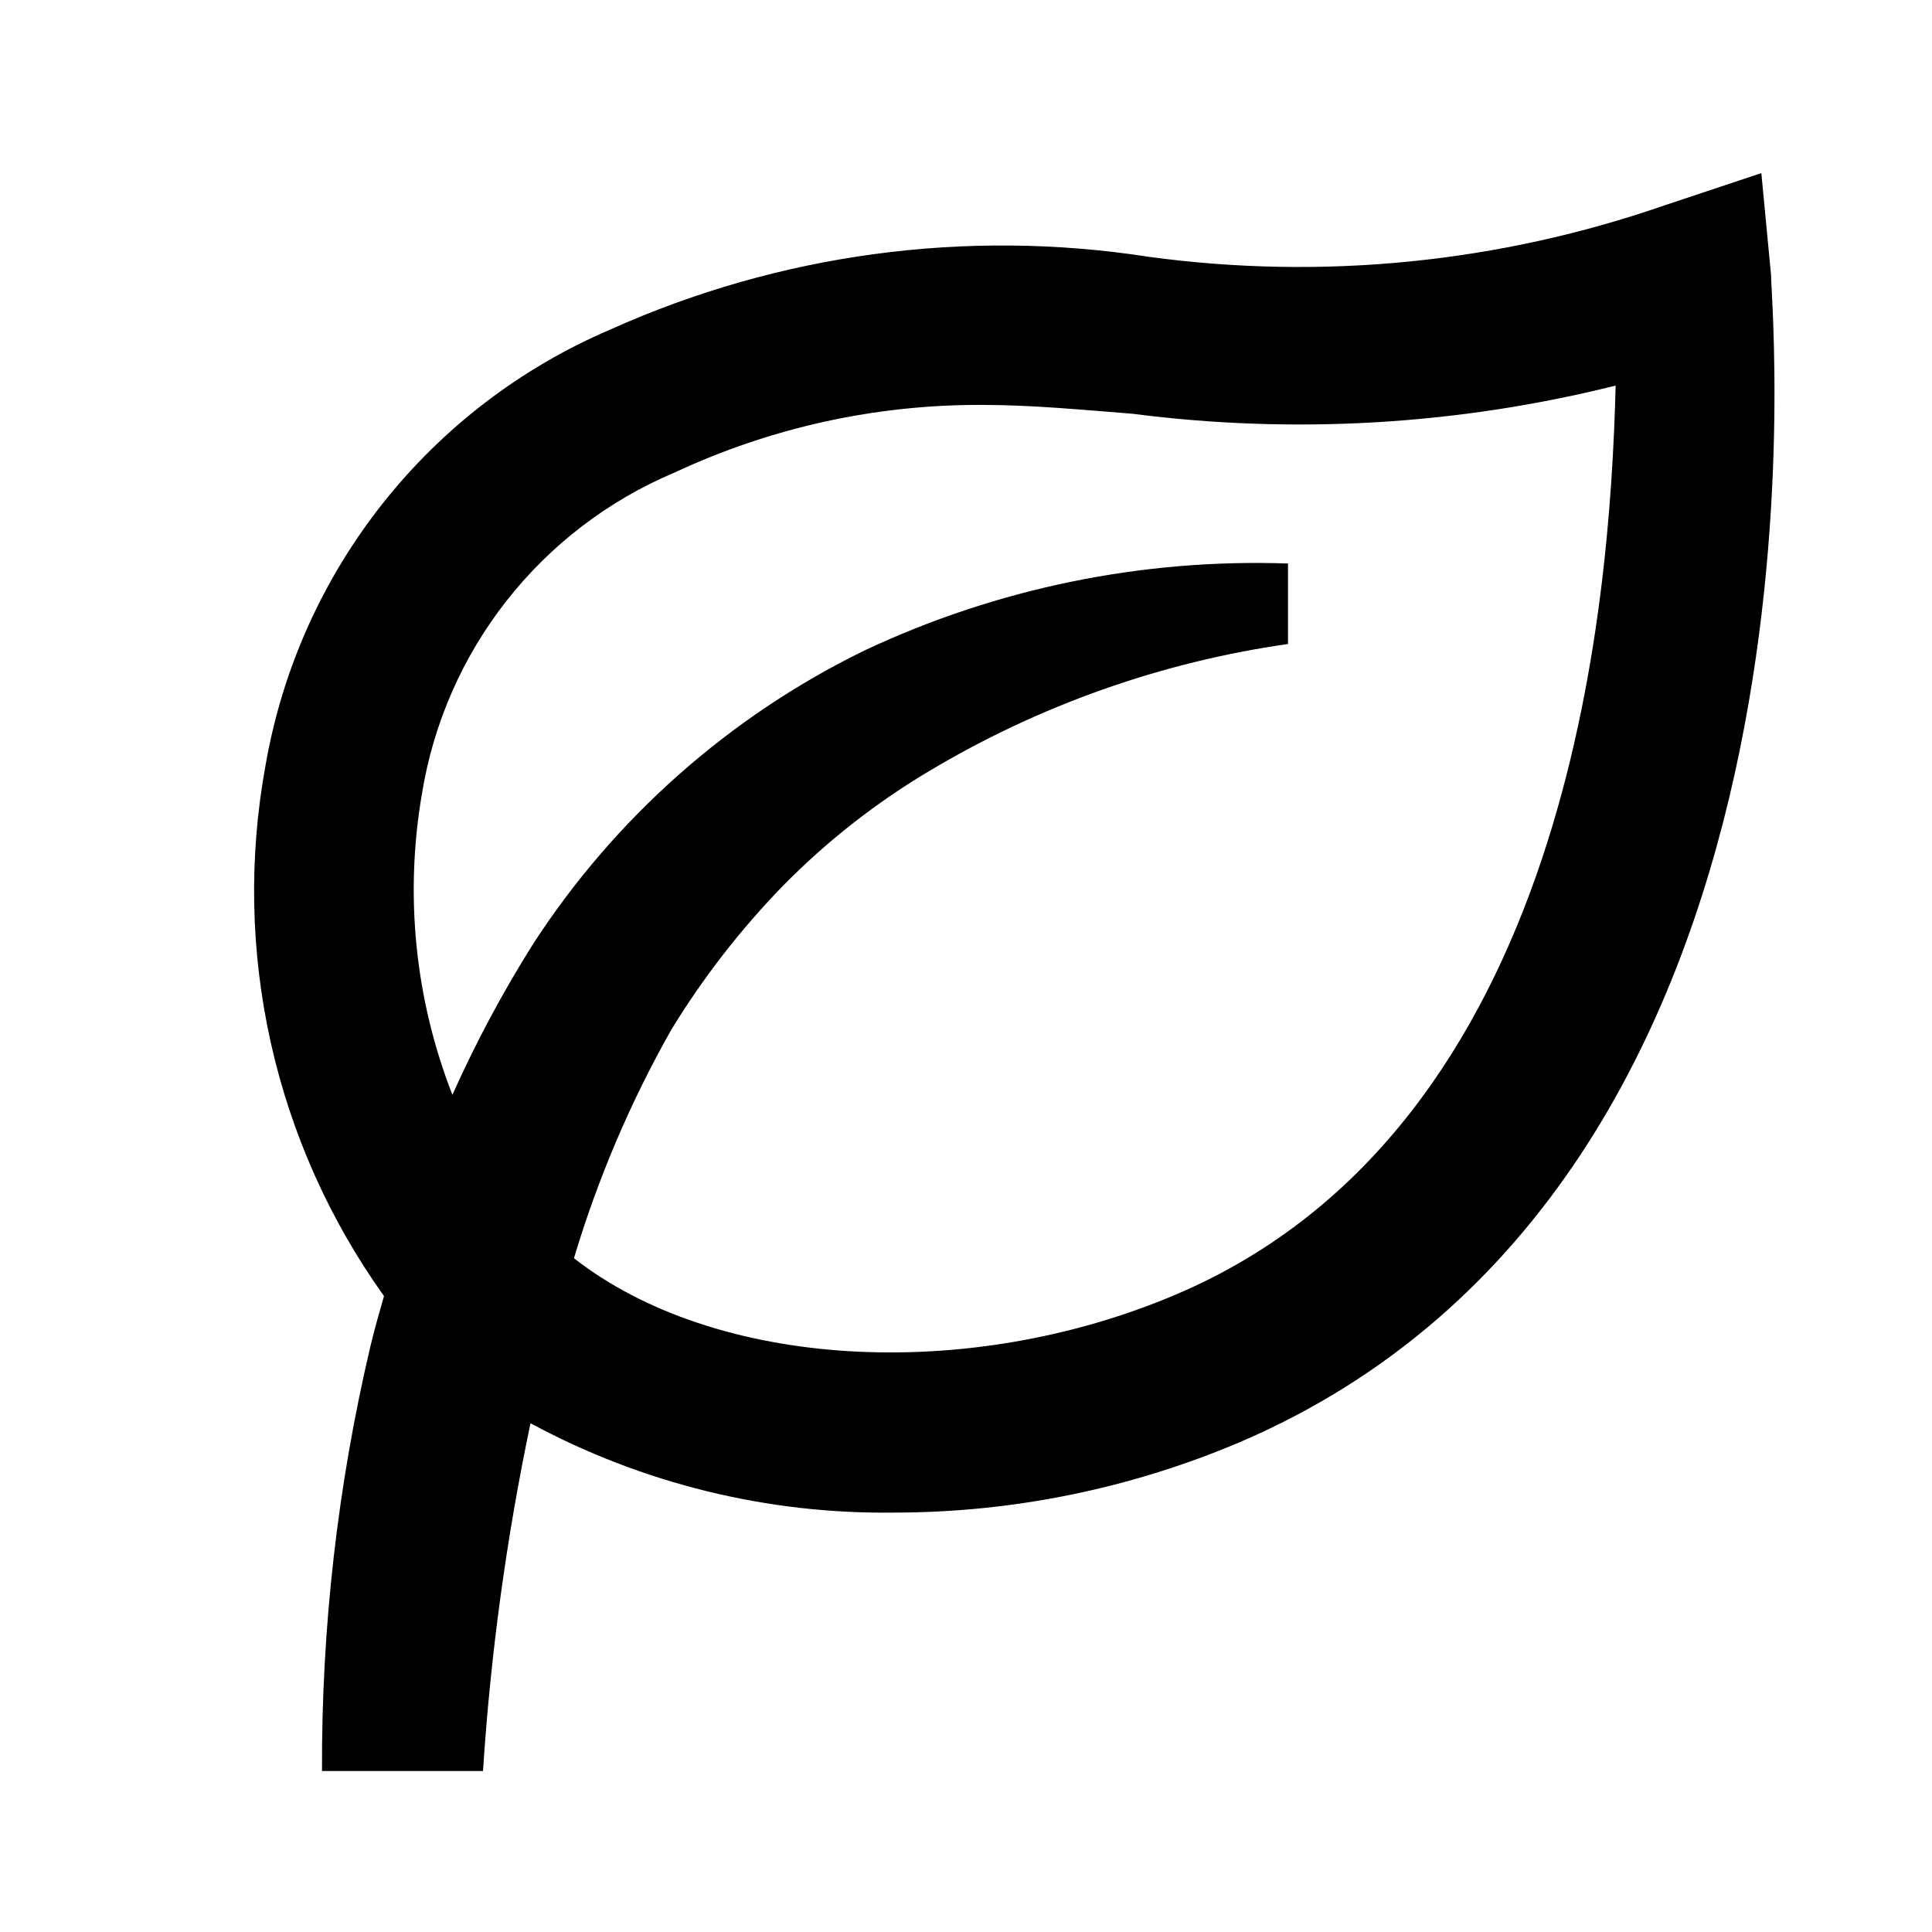
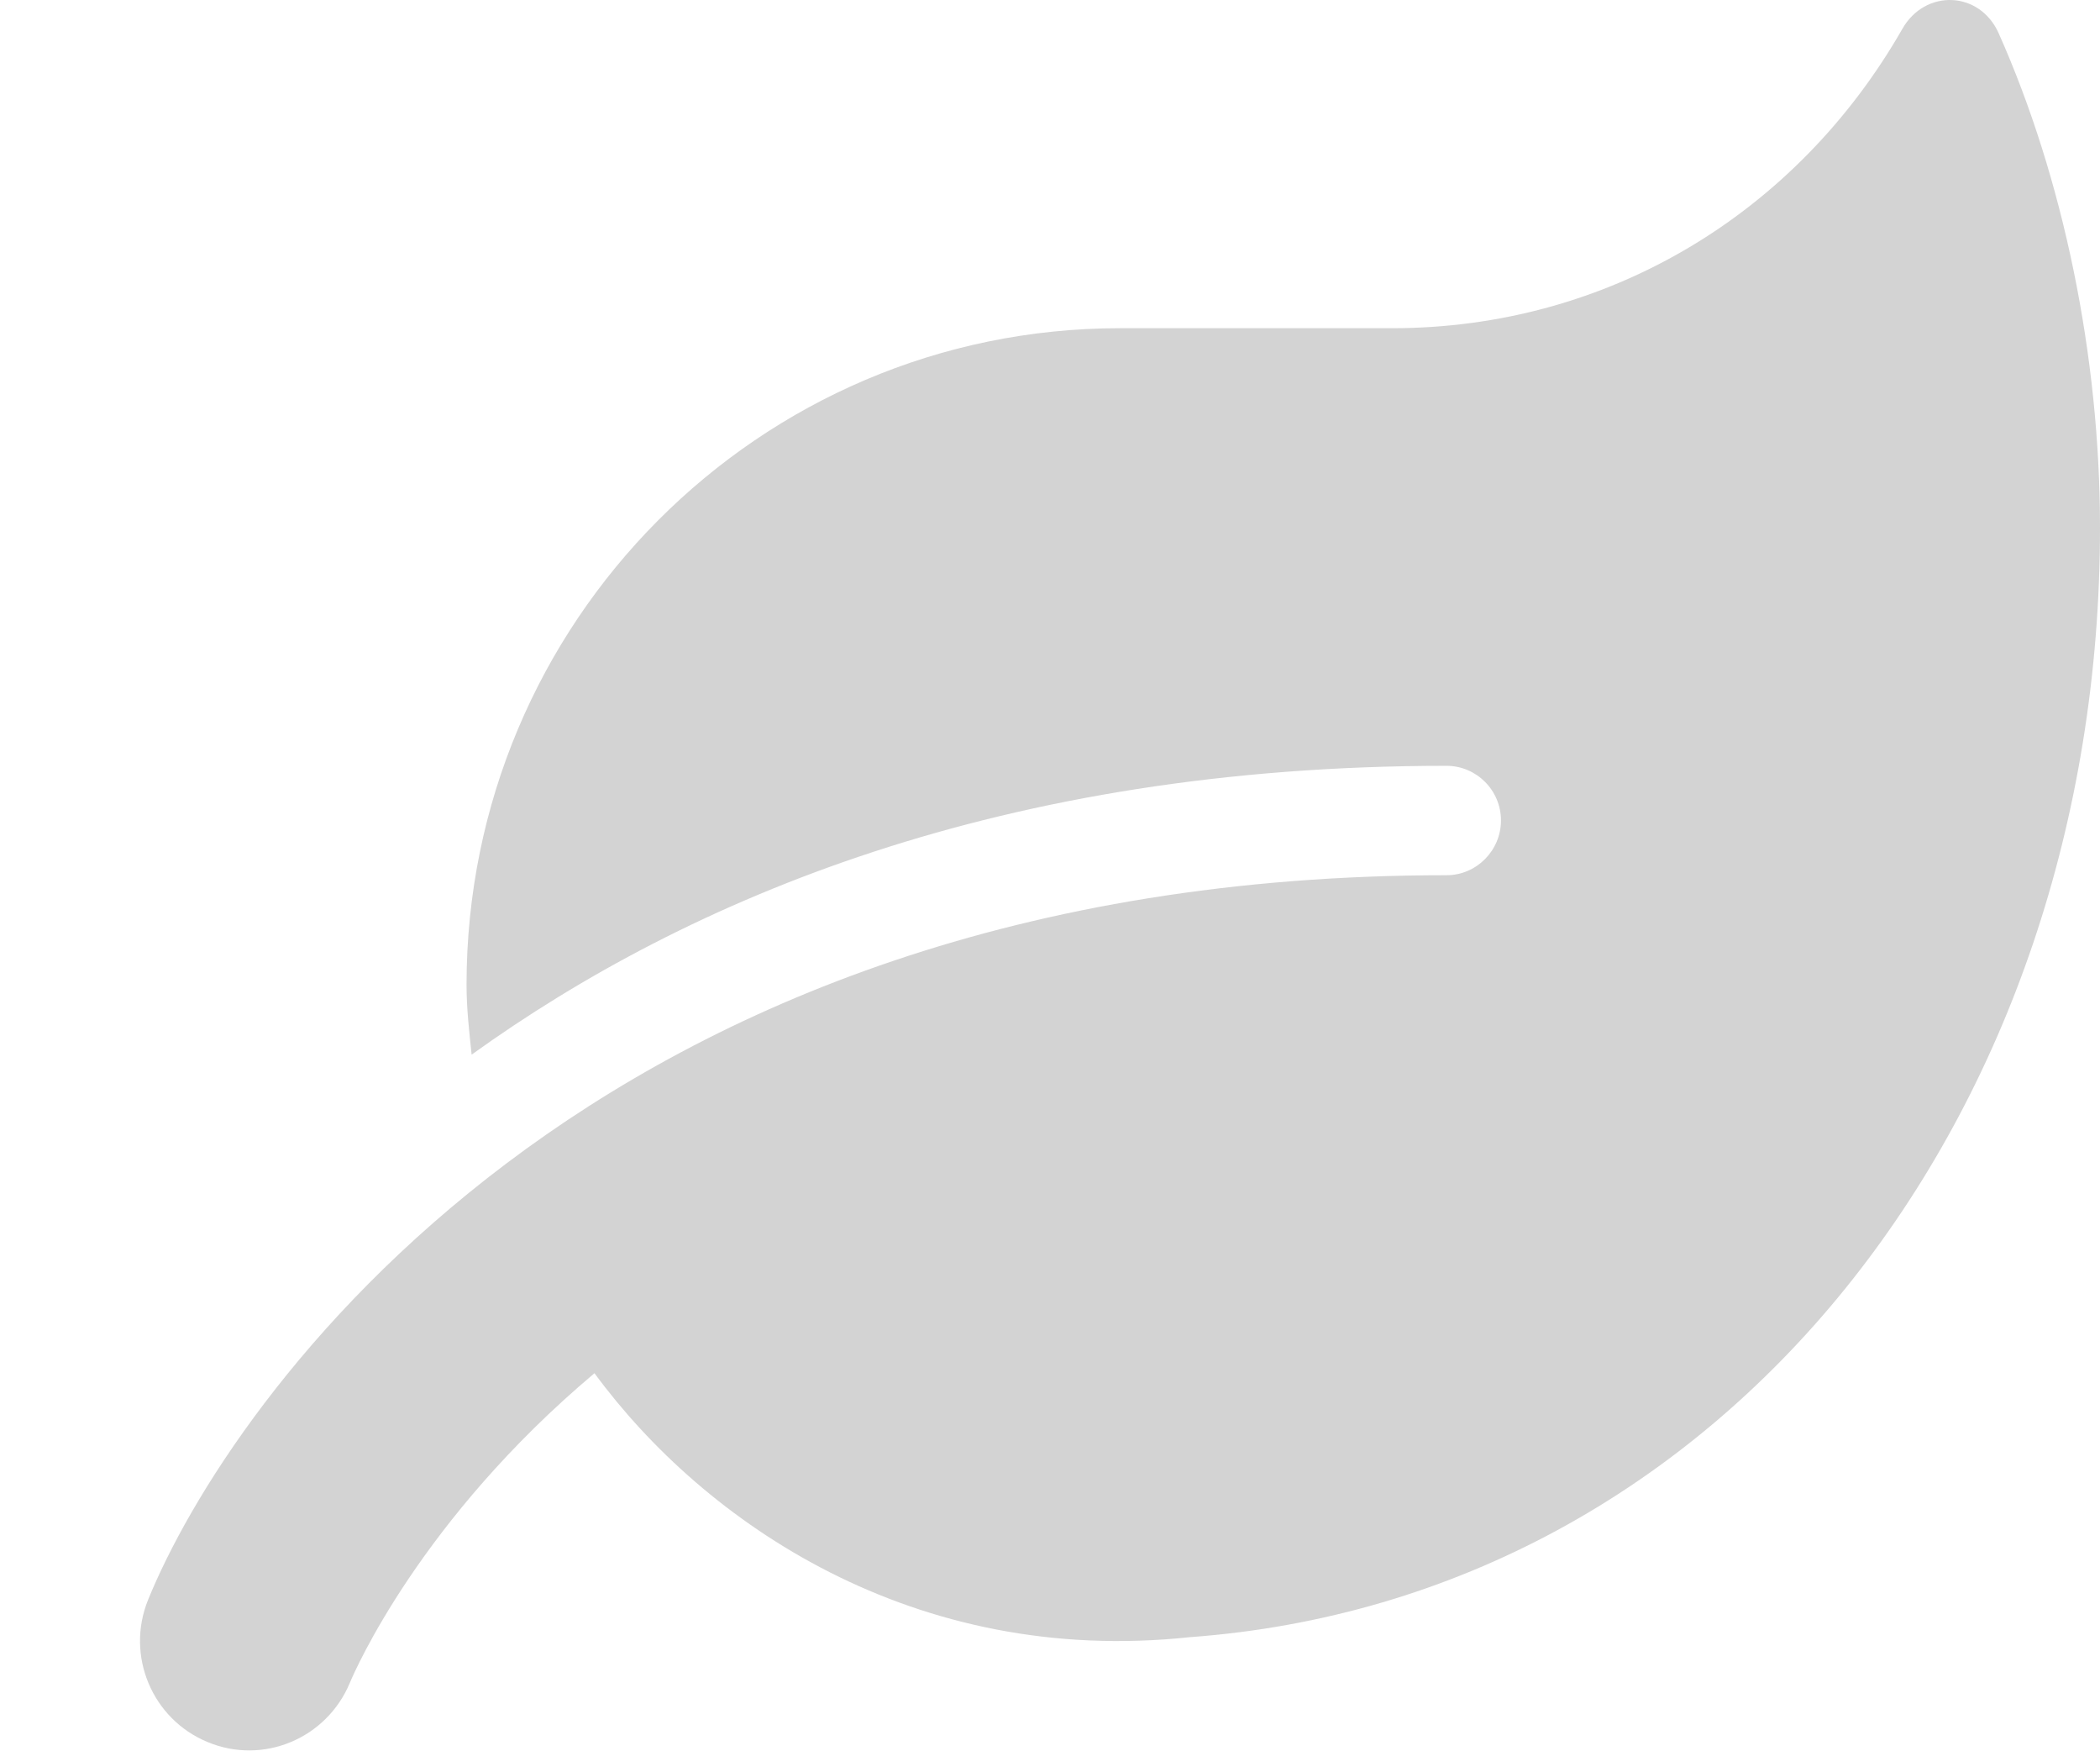
- <svg xmlns="http://www.w3.org/2000/svg" viewBox="0 0 24 24" fill="#000000" width="24" height="24">
-   <path d="m21.88 2.15-1.2.4a13.84 13.84 0 0 1-6.41.64 11.87 11.87 0 0 0-6.68.9A7.23 7.23 0 0 0 3.3 9.5a8.65 8.65 0 0 0 1.47 6.6c-.06.21-.12.42-.17.63A22.6 22.6 0 0 0 4 22h2a30.69 30.69 0 0 1 .59-4.32 9.25 9.25 0 0 0 4.52 1.11 11 11 0 0 0 4.28-.87C23 14.67 22 3.86 22 3.41zm-7.27 13.93c-2.61 1.11-5.73.92-7.48-.45a13.79 13.79 0 0 1 1.21-2.84A10.17 10.17 0 0 1 9.73 11a9 9 0 0 1 1.81-1.42A12 12 0 0 1 16 8V7a11.43 11.43 0 0 0-5.26 1.08 10.28 10.28 0 0 0-4.12 3.65 15.07 15.07 0 0 0-1 1.87 7 7 0 0 1-.38-3.73 5.24 5.24 0 0 1 3.14-4 8.93 8.93 0 0 1 3.82-.84c.62 0 1.23.06 1.87.11a16.2 16.2 0 0 0 6-.35C20 7.55 19.5 14 14.61 16.08z" />
+ <svg xmlns="http://www.w3.org/2000/svg" width="12" height="10" viewBox="0 0 12 10" fill="none">
+   <path d="M11.421 0.19C11.312 -0.054 11 -0.064 10.87 0.166C10.267 1.219 9.188 1.875 7.955 1.875H6.399C4.338 1.875 2.666 3.555 2.666 5.625C2.666 5.761 2.681 5.892 2.695 6.025C3.936 5.133 5.727 4.375 8.266 4.375C8.437 4.375 8.577 4.515 8.577 4.687C8.577 4.859 8.437 5 8.266 5C3.377 5 1.305 8.009 0.846 9.14C0.717 9.458 0.869 9.821 1.186 9.952C1.505 10.085 1.867 9.931 1.999 9.614C2.028 9.544 2.405 8.679 3.397 7.845C4.027 8.702 5.225 9.521 6.798 9.353C9.851 9.13 12 6.38 12 3.014C12 2.033 11.79 1.018 11.421 0.19Z" fill="#D3D3D3" />
</svg>
